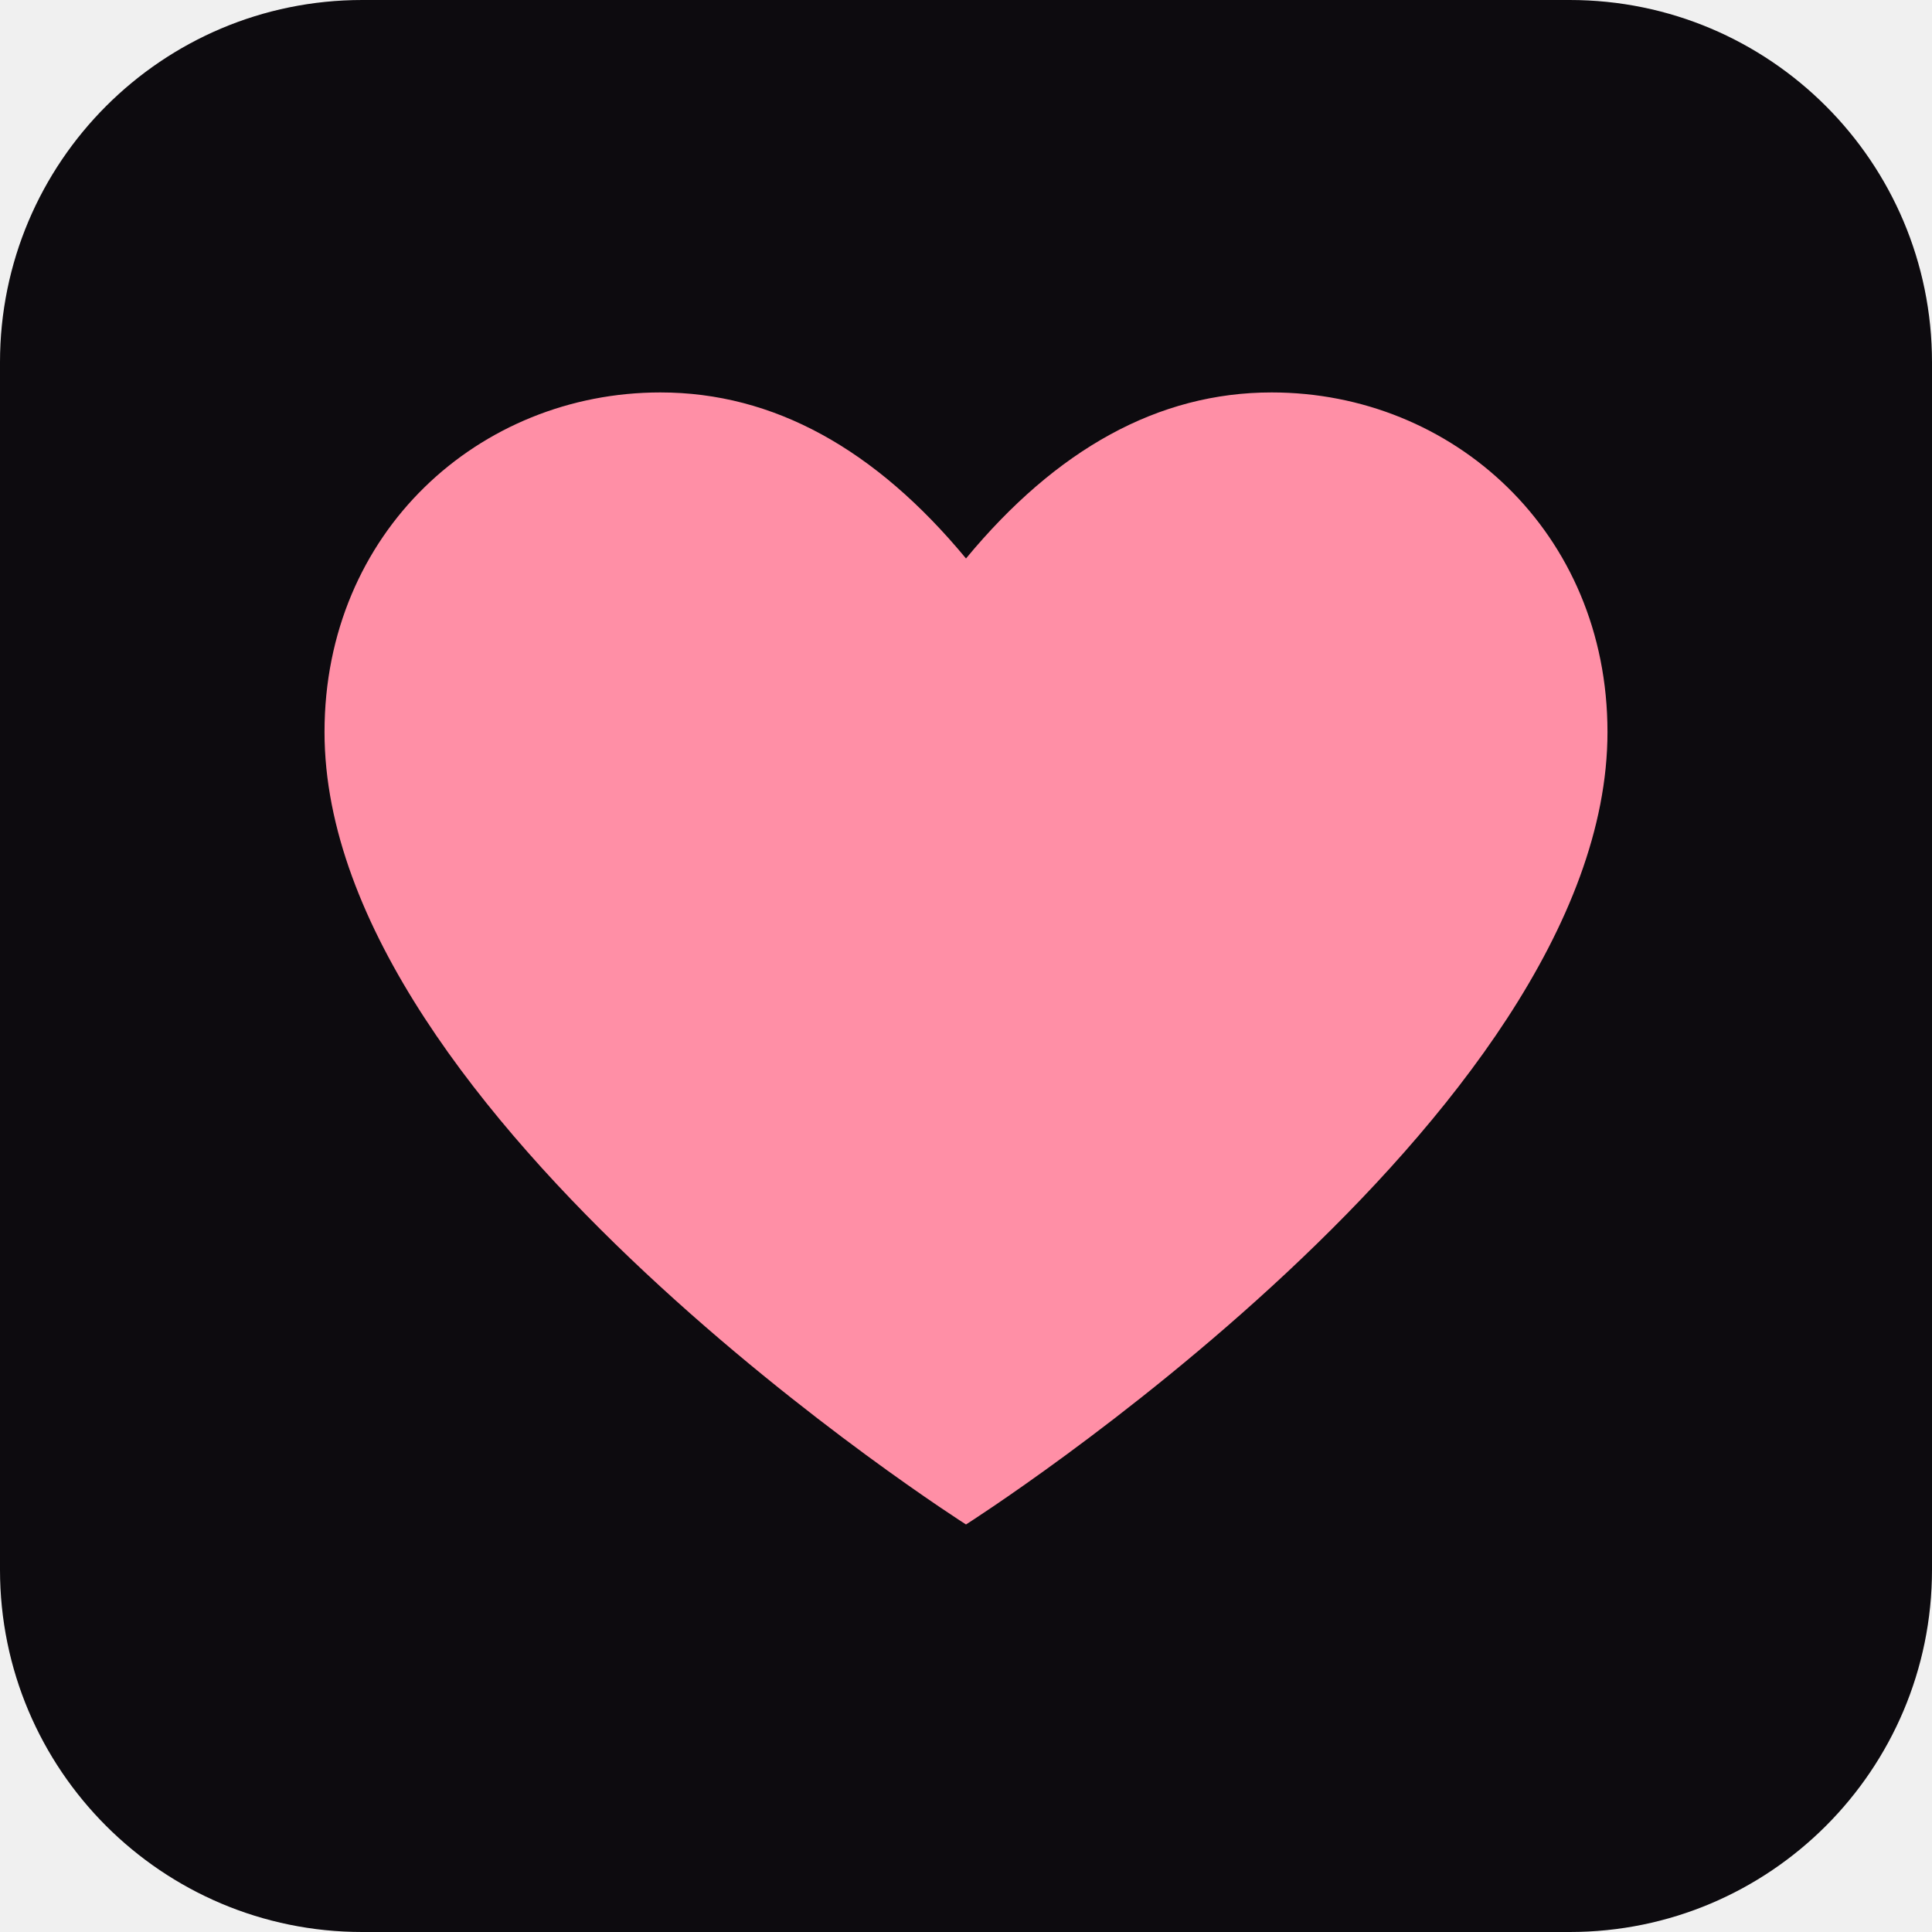
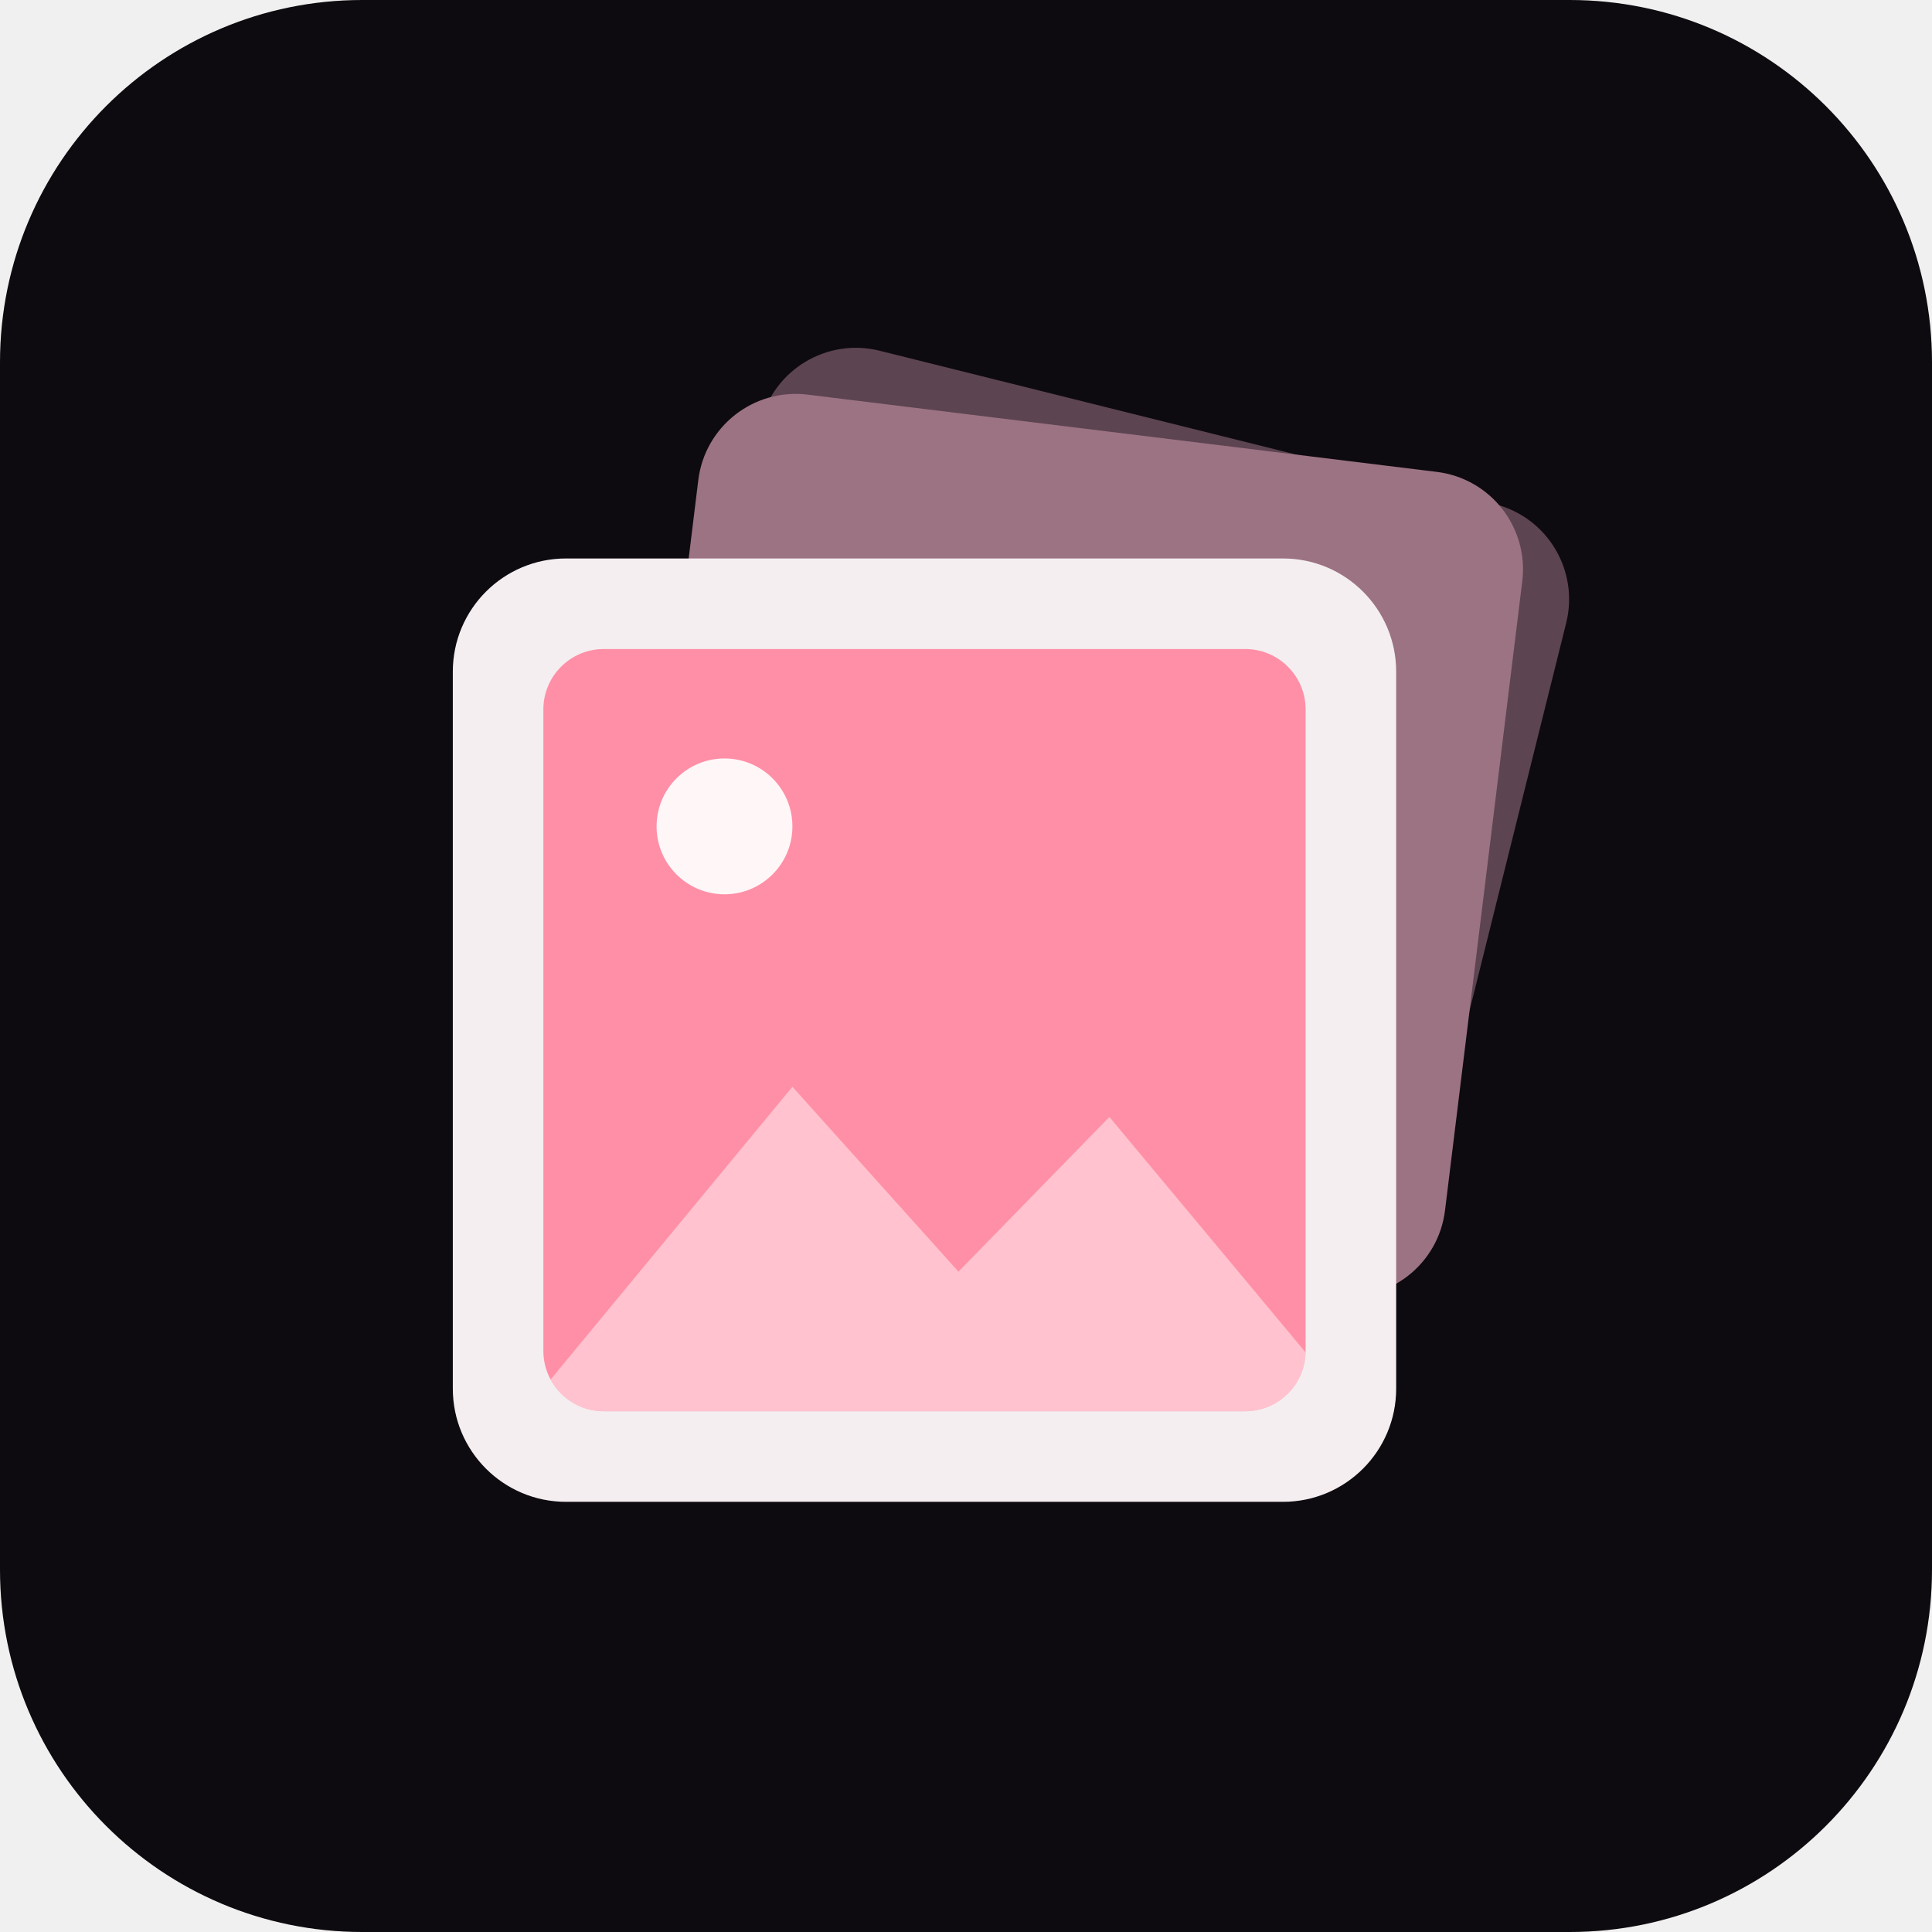
<svg xmlns="http://www.w3.org/2000/svg" viewBox="0 0 512 512">
-   <rect width="512" height="512" rx="96" fill="#0d0b0f" />
-   <path d="M256 404S86 296 86 194c0-53 41-90 89-90 30 0 57 15 81 44 24-29 51-44 81-44 48 0 89 37 89 90 0 102-170 210-170 210z" fill="url(#g)" />
  <defs>
-     <linearGradient id="g" x1="86" y1="104" x2="426" y2="404">
+     <linearGradient id="g" x1="144" y1="172" x2="346" y2="374">
      <stop stop-color="#ff8fa6" />
      <stop offset="1" stop-color="#e8547a" />
    </linearGradient>
+     <clipPath id="cp">
+       <rect x="144" y="172" width="202" height="202" rx="16" />
+     </clipPath>
  </defs>
+   <rect width="512" height="512" rx="96" fill="#0d0b0f" />
+   <g transform="rotate(14 288 220)">
+     <rect x="178" y="110" width="220" height="220" rx="26" fill="#5c4450" />
+   </g>
+   <g transform="rotate(7 284 224)">
+     <rect x="174" y="114" width="220" height="220" rx="26" fill="#9c7383" />
+   </g>
+   <rect x="120" y="148" width="250" height="250" rx="30" fill="#f4eef1" />
+   <rect x="144" y="172" width="202" height="202" rx="16" fill="url(#g)" />
+   <g clip-path="url(#cp)">
+     <circle cx="192" cy="219" r="18" fill="#ffffff" opacity=".92" />
+     <path d="M134 380 L210 288 L254 337 L294 296 L364 380 Z" fill="#ffffff" opacity=".45" />
+   </g>
</svg>
